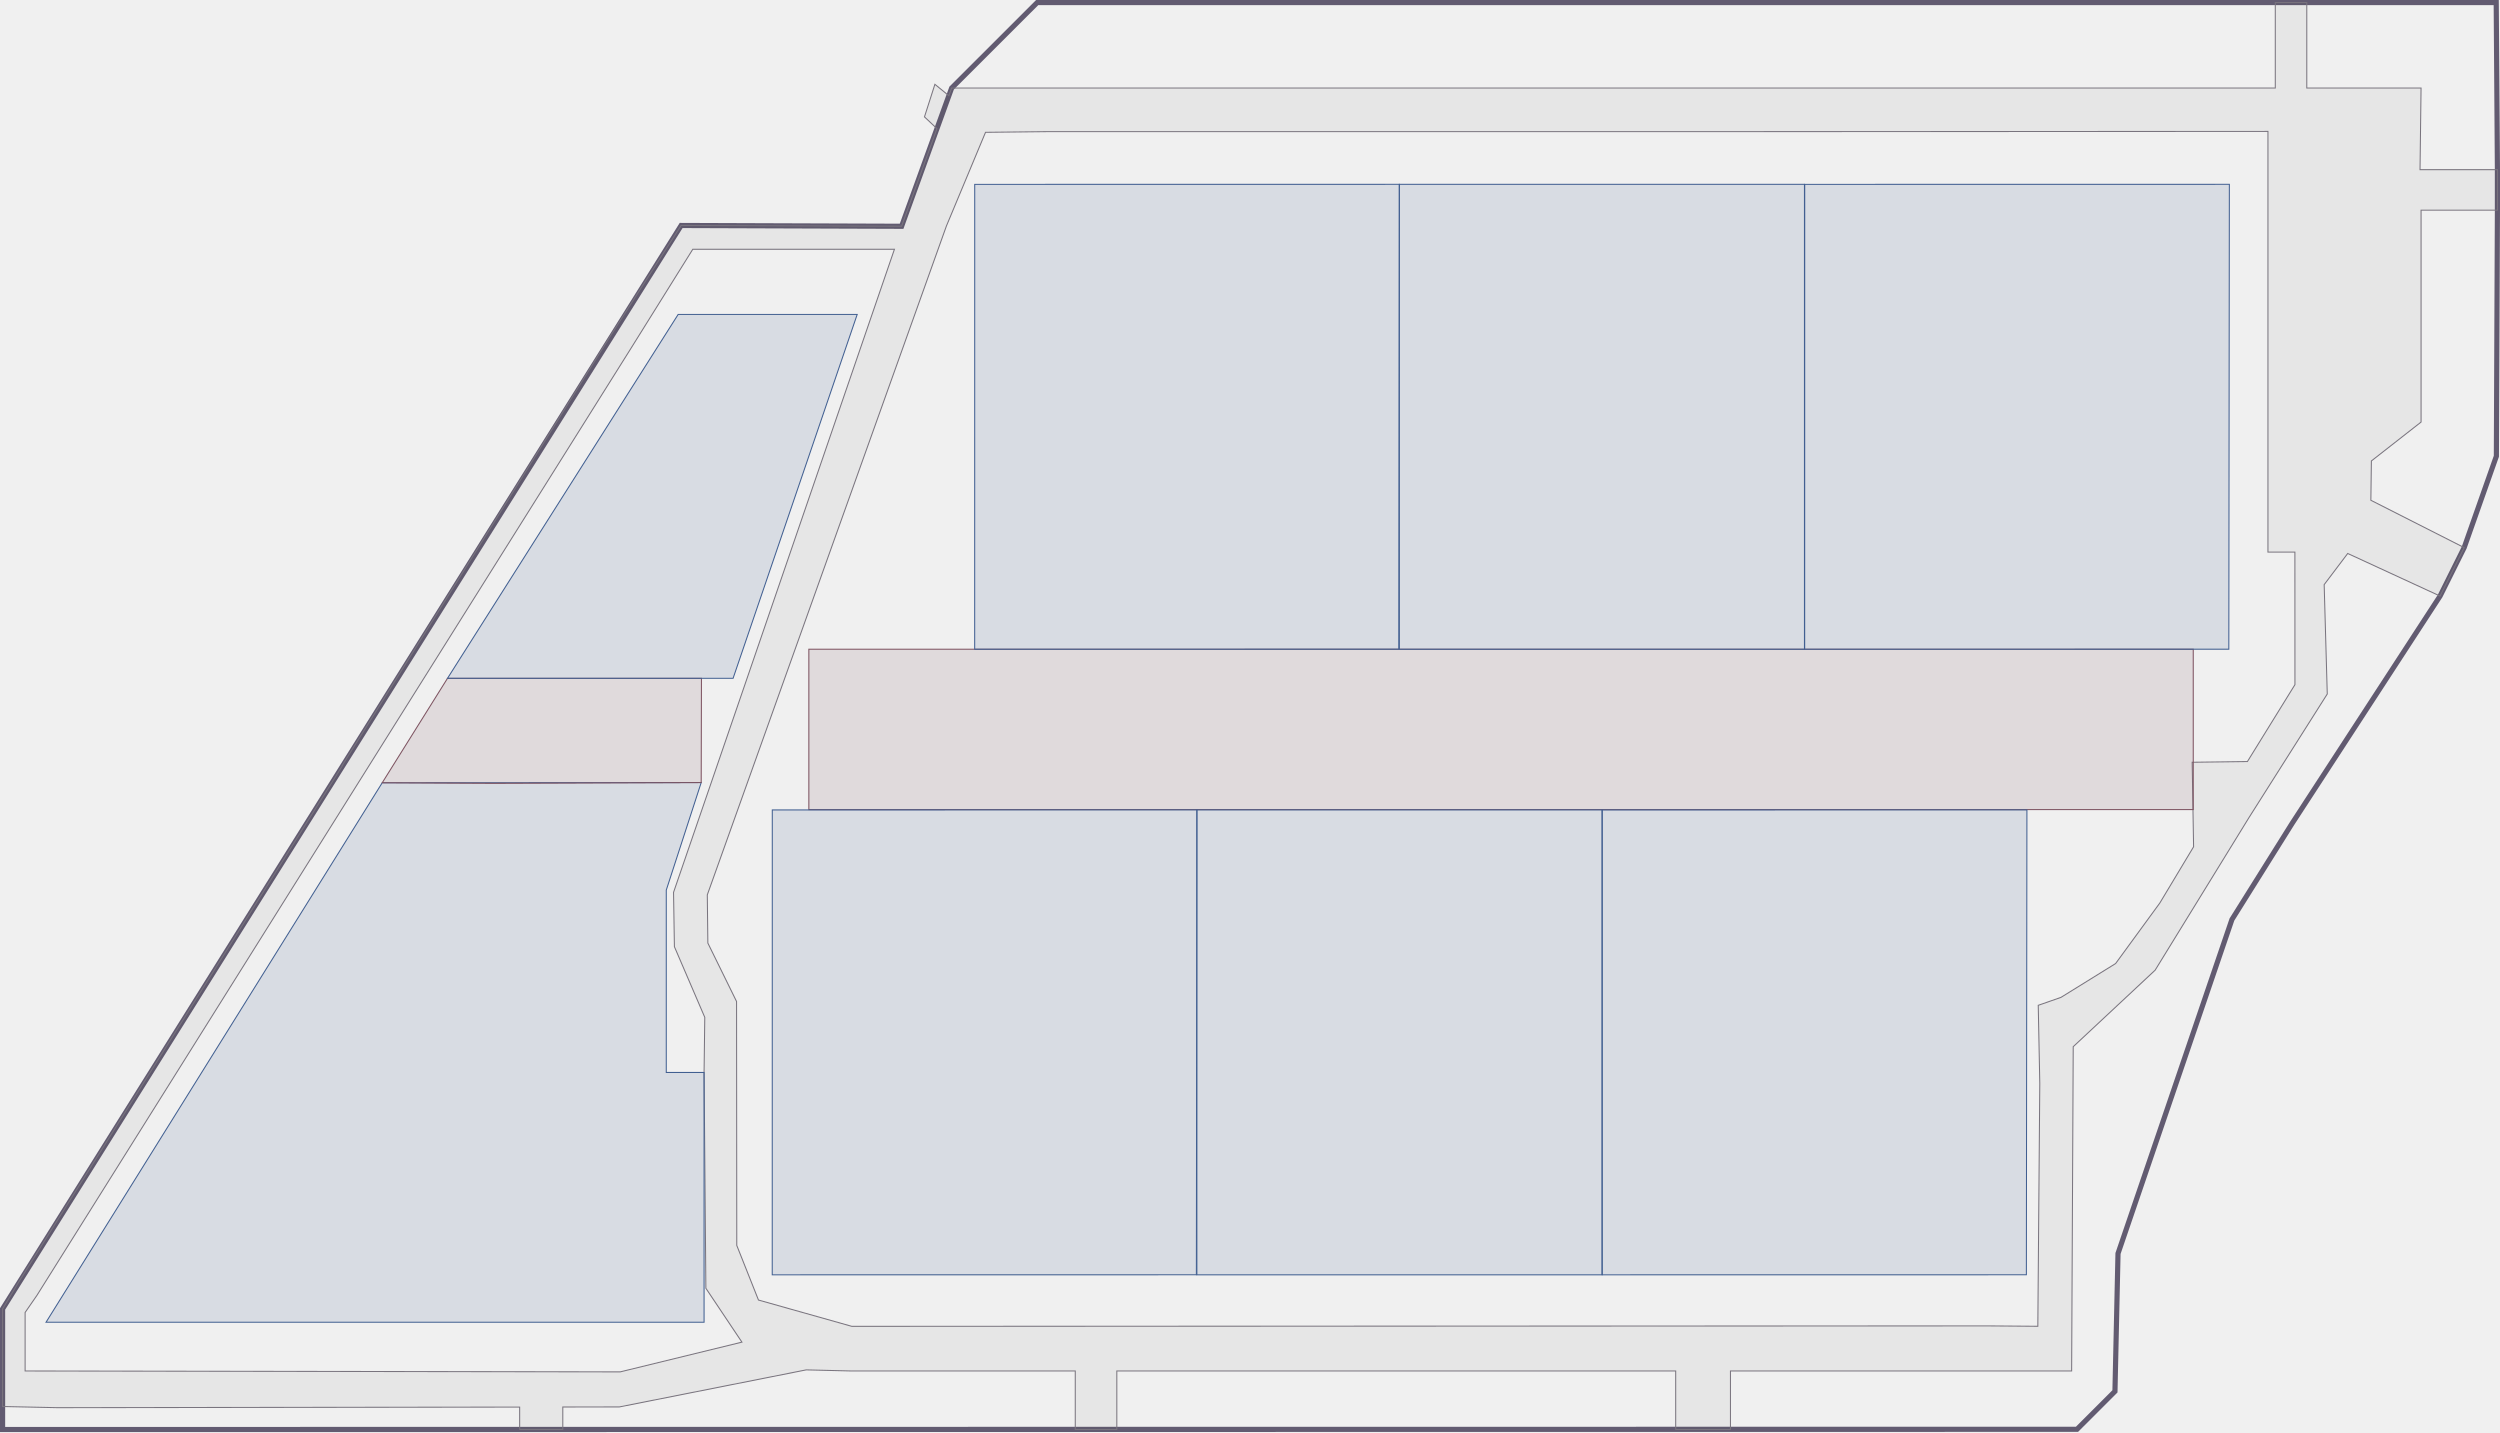
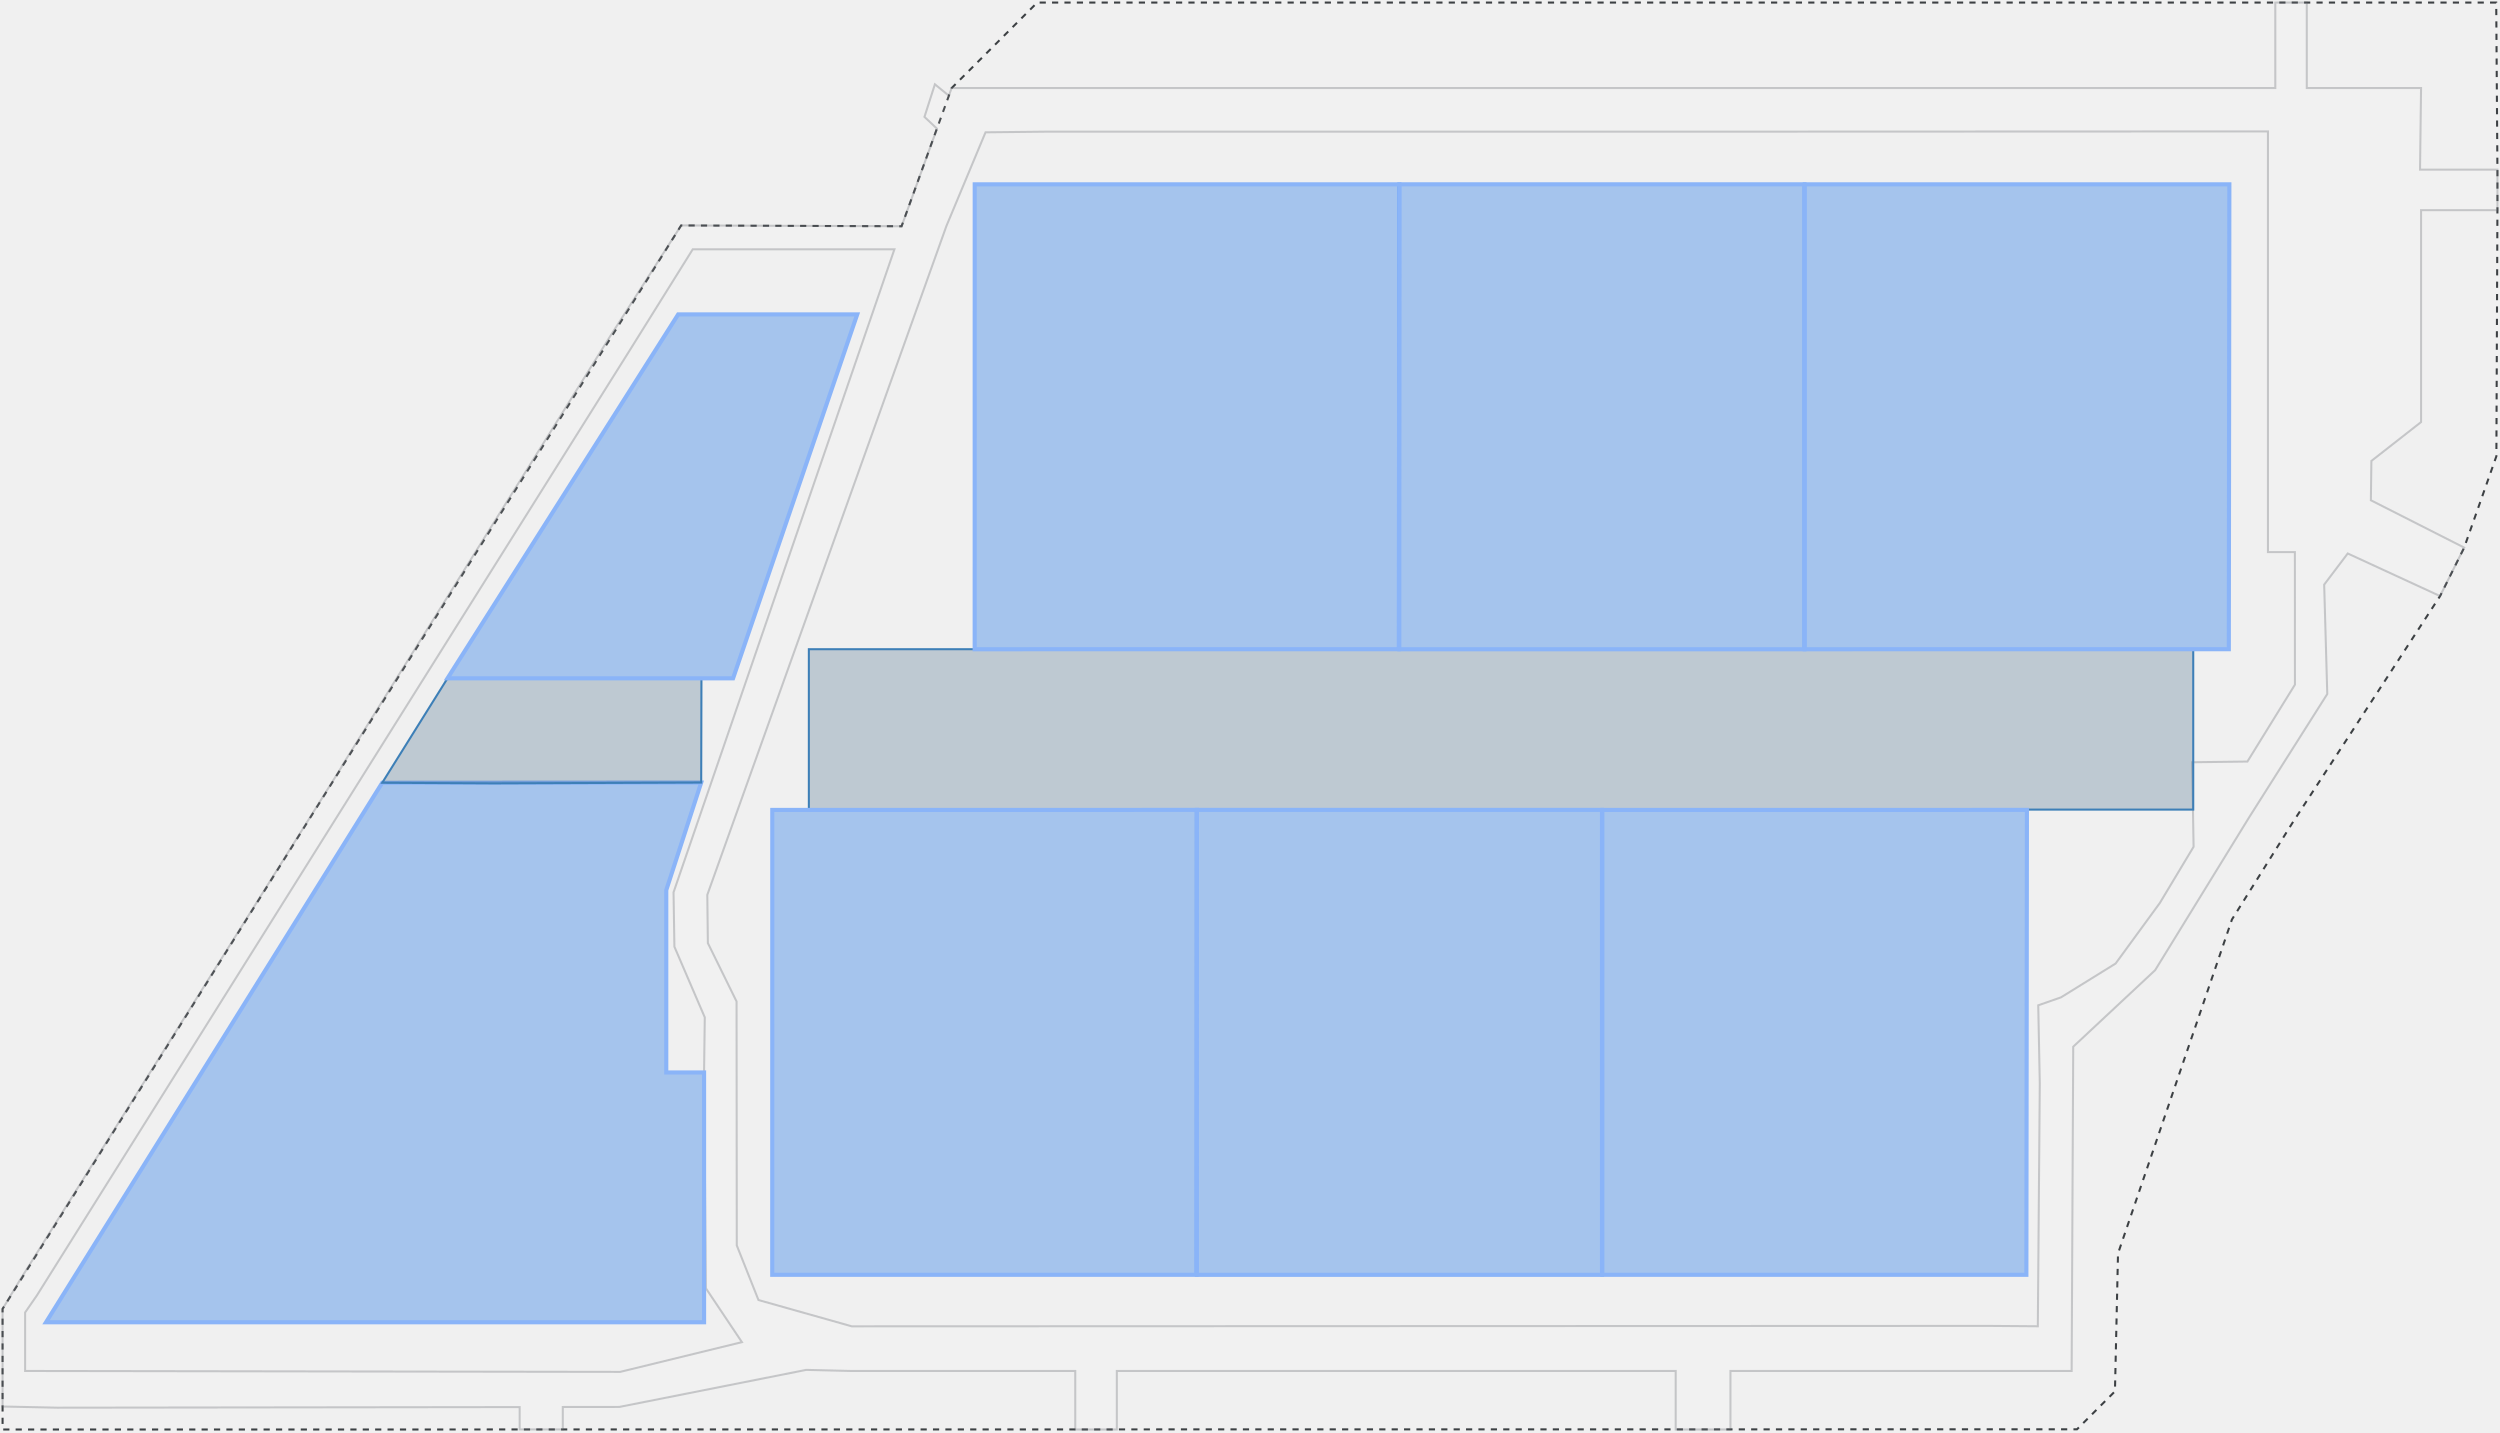
<svg xmlns="http://www.w3.org/2000/svg" viewBox="0 0 2420.04 1386.29">
  <defs>
-     <style>.cls-1{fill:none;stroke:#625b71;stroke-width:5px;}.cls-1,.cls-2,.cls-3,.cls-4{stroke-miterlimit:10;}.cls-2{fill:#49454f;fill-opacity:0.06;stroke:#79747e;}.cls-3{fill:#7d5260;fill-opacity:0.14;stroke:#7d5260;}.cls-4{fill:#415f91;fill-opacity:0.14;stroke:#415f91;}</style>
+     <style>.cls-1{fill:none;stroke:#3c4043;stroke-width:2px;stroke-dasharray:6,6;}.cls-1,.cls-2,.cls-3,.cls-4{stroke-miterlimit:10;}.cls-2{fill:#ffffff;fill-opacity:0.08;stroke:#5f6368;stroke-opacity:0.3;stroke-width:2px;}.cls-3{fill:#29557b;fill-opacity:0.25;stroke:#3d7fb7;stroke-width:2px;}.cls-4{fill:#1a73e8;fill-opacity:0.35;stroke:#8ab4f8;stroke-width:4px;}</style>
  </defs>
  <g id="レイヤー_2" data-name="レイヤー 2">
    <g id="レイヤー_2-2" data-name="レイヤー 2">
      <polygon class="cls-1" points="2416.38 2.5 1398.33 2.5 1004 2.5 921.2 85.25 918.51 92.68 906.97 124.54 872.76 219.04 659.35 218.27 2.5 1267.06 2.5 1383.79 2010.56 1383.59 2047.31 1346.84 2050.27 1213.38 2160.56 890.08 2218.79 797.08 2362.03 576.98 2385.37 530.07 2416.53 441.64 2417.54 203.43 2417.54 164.23 2416.38 2.5" />
      <path class="cls-2" d="M2343.63,408.56V203.43h73.91v-39.2h-74.92l1-79H2233V2.5h-30.48V85.23H1646.8l-633.66,0H921.2l-2.69,7.43L905,81.61,894.9,113.15,907,124.54,872.76,219l-213.41-.77L589.78,326.91l-258.46,414,.32,0L18.42,1240.55,2.5,1267.06v94.46l52.74,1.13,447.8-.57v21.66H544.8V1362l54.75-.07,180.87-35.87,43.84,1.07h216.61v56.64h40.23v-56.64h541v56.65h53v-56.65h330.28l1.53-313.92,79.3-74.08L2177,791.51l75.83-119.71-3-105.88,22.79-30.15L2362,577l23.34-46.91-90.31-45.82.51-38.08ZM600.38,1328l-576.07-.88,0-27.87v-28.76l11.34-16.41,332.8-530.78L608.78,340.39l61.83-99.08H865.82L652,863.82l.84,52.62,29.4,68.38-.69,53.36,1.75,208.87,34.89,52.16ZM2175.54,737.19l-53.48.69,1.37,81.82-32.66,54.39-42.83,58.64-52.89,32.74-22,7.69,1.5,75.58-1.9,235.12-47.54-.37-235.21.1-865.34.33-90.35-25.46-21-52.86L713,969.46l-27.78-56.54-.55-46.68L916.12,218.82,954,128.09l59.32-.66H1646.8l548.61-.22V534.45l26.08,0,.05,128.31Z" />
      <rect class="cls-3" x="782.98" y="628.45" width="1340.11" height="155.25" />
      <polygon class="cls-4" points="2158.05 178.42 2157.53 628.44 1783.97 628.47 1746.96 628.48 1747 178.46 2158.05 178.42" />
      <rect class="cls-4" x="1354.56" y="178.42" width="392.18" height="450.06" />
      <polygon class="cls-4" points="1354.6 178.42 1354.07 628.44 980.51 628.47 943.51 628.48 943.55 178.46 1354.6 178.42" />
      <polygon class="cls-4" points="1962.09 783.99 1961.56 1234.01 1588 1234.04 1551 1234.05 1551.04 784.03 1962.09 783.99" />
      <rect class="cls-4" x="1158.59" y="783.99" width="392.18" height="450.06" />
      <polygon class="cls-4" points="1158.63 783.99 1158.11 1234.01 784.55 1234.04 747.54 1234.05 747.59 784.03 1158.63 783.99" />
      <polygon class="cls-4" points="369.99 757.74 44.56 1279.96 681.55 1279.96 681.55 1038.18 644.96 1038.18 644.96 861.64 678.77 757.54 369.99 757.74" />
      <polygon class="cls-3" points="678.77 757.54 679.01 656.62 433.19 656.62 369.99 757.74 477.88 758.31 678.77 757.54 678.77 757.54" />
      <polygon class="cls-4" points="829.78 304.37 656.47 304.37 433.19 656.62 663.28 656.62 709.63 656.62 829.78 304.37 829.78 304.37" />
    </g>
  </g>
</svg>
